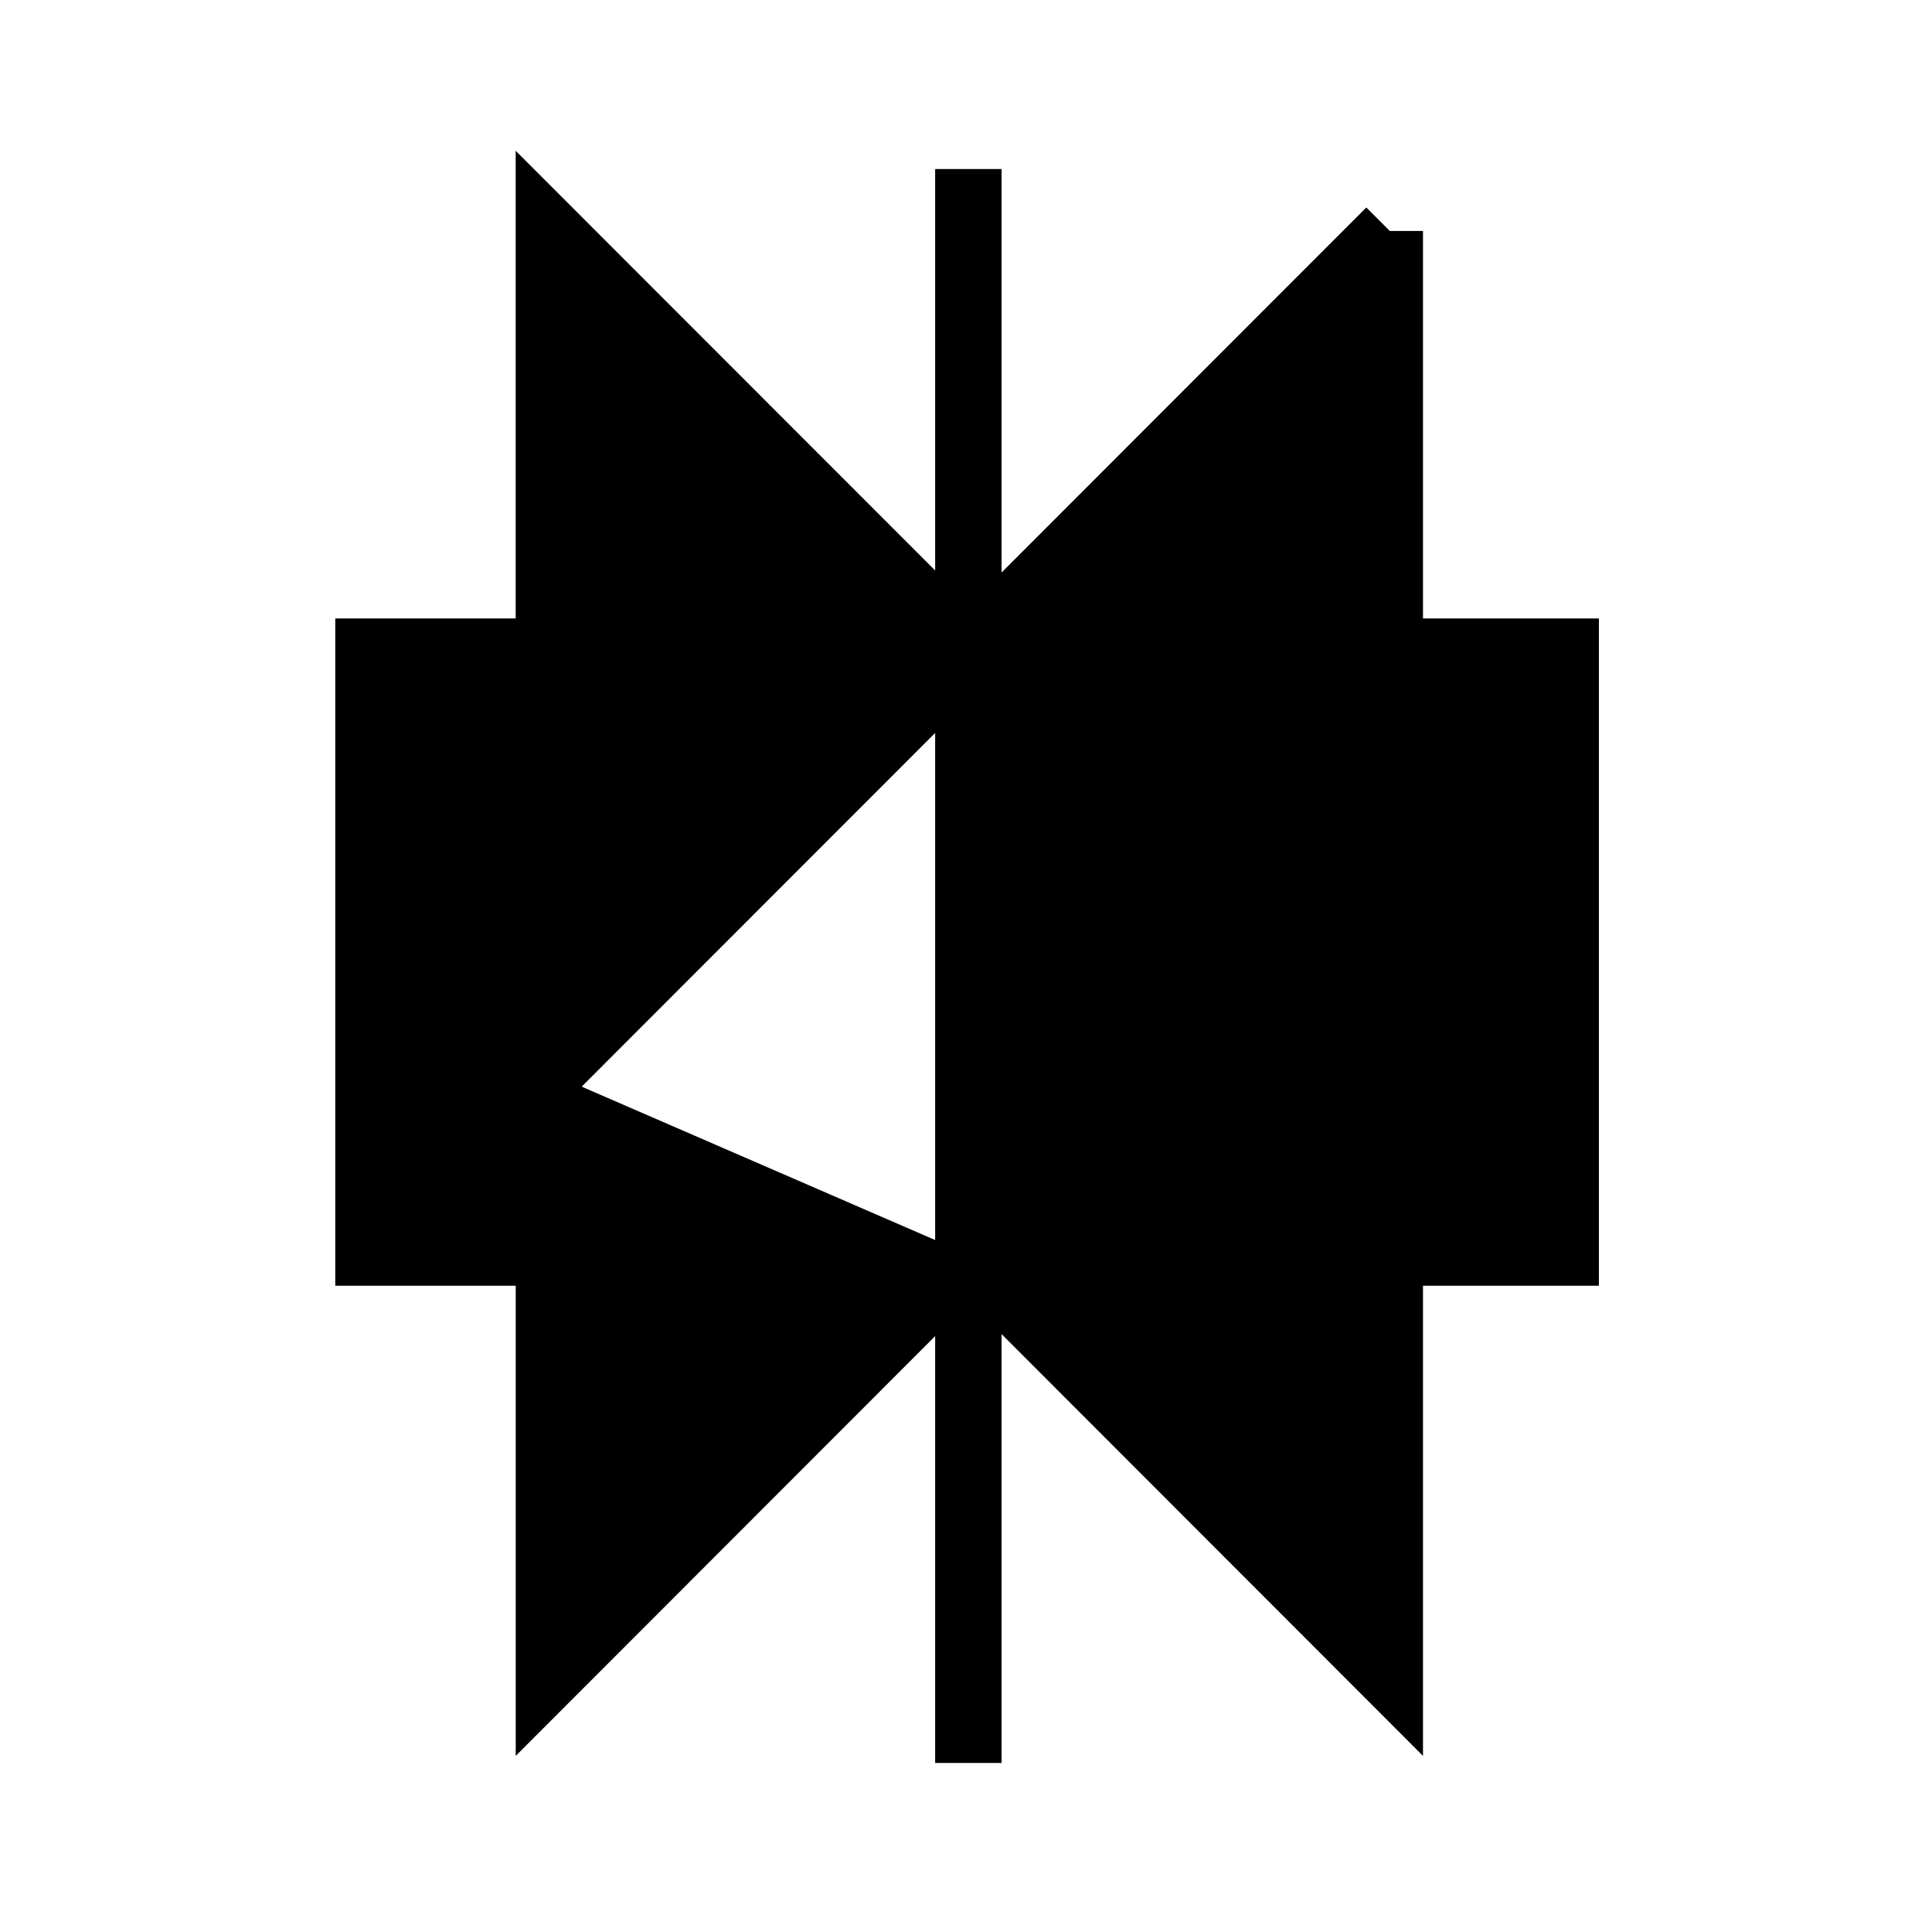
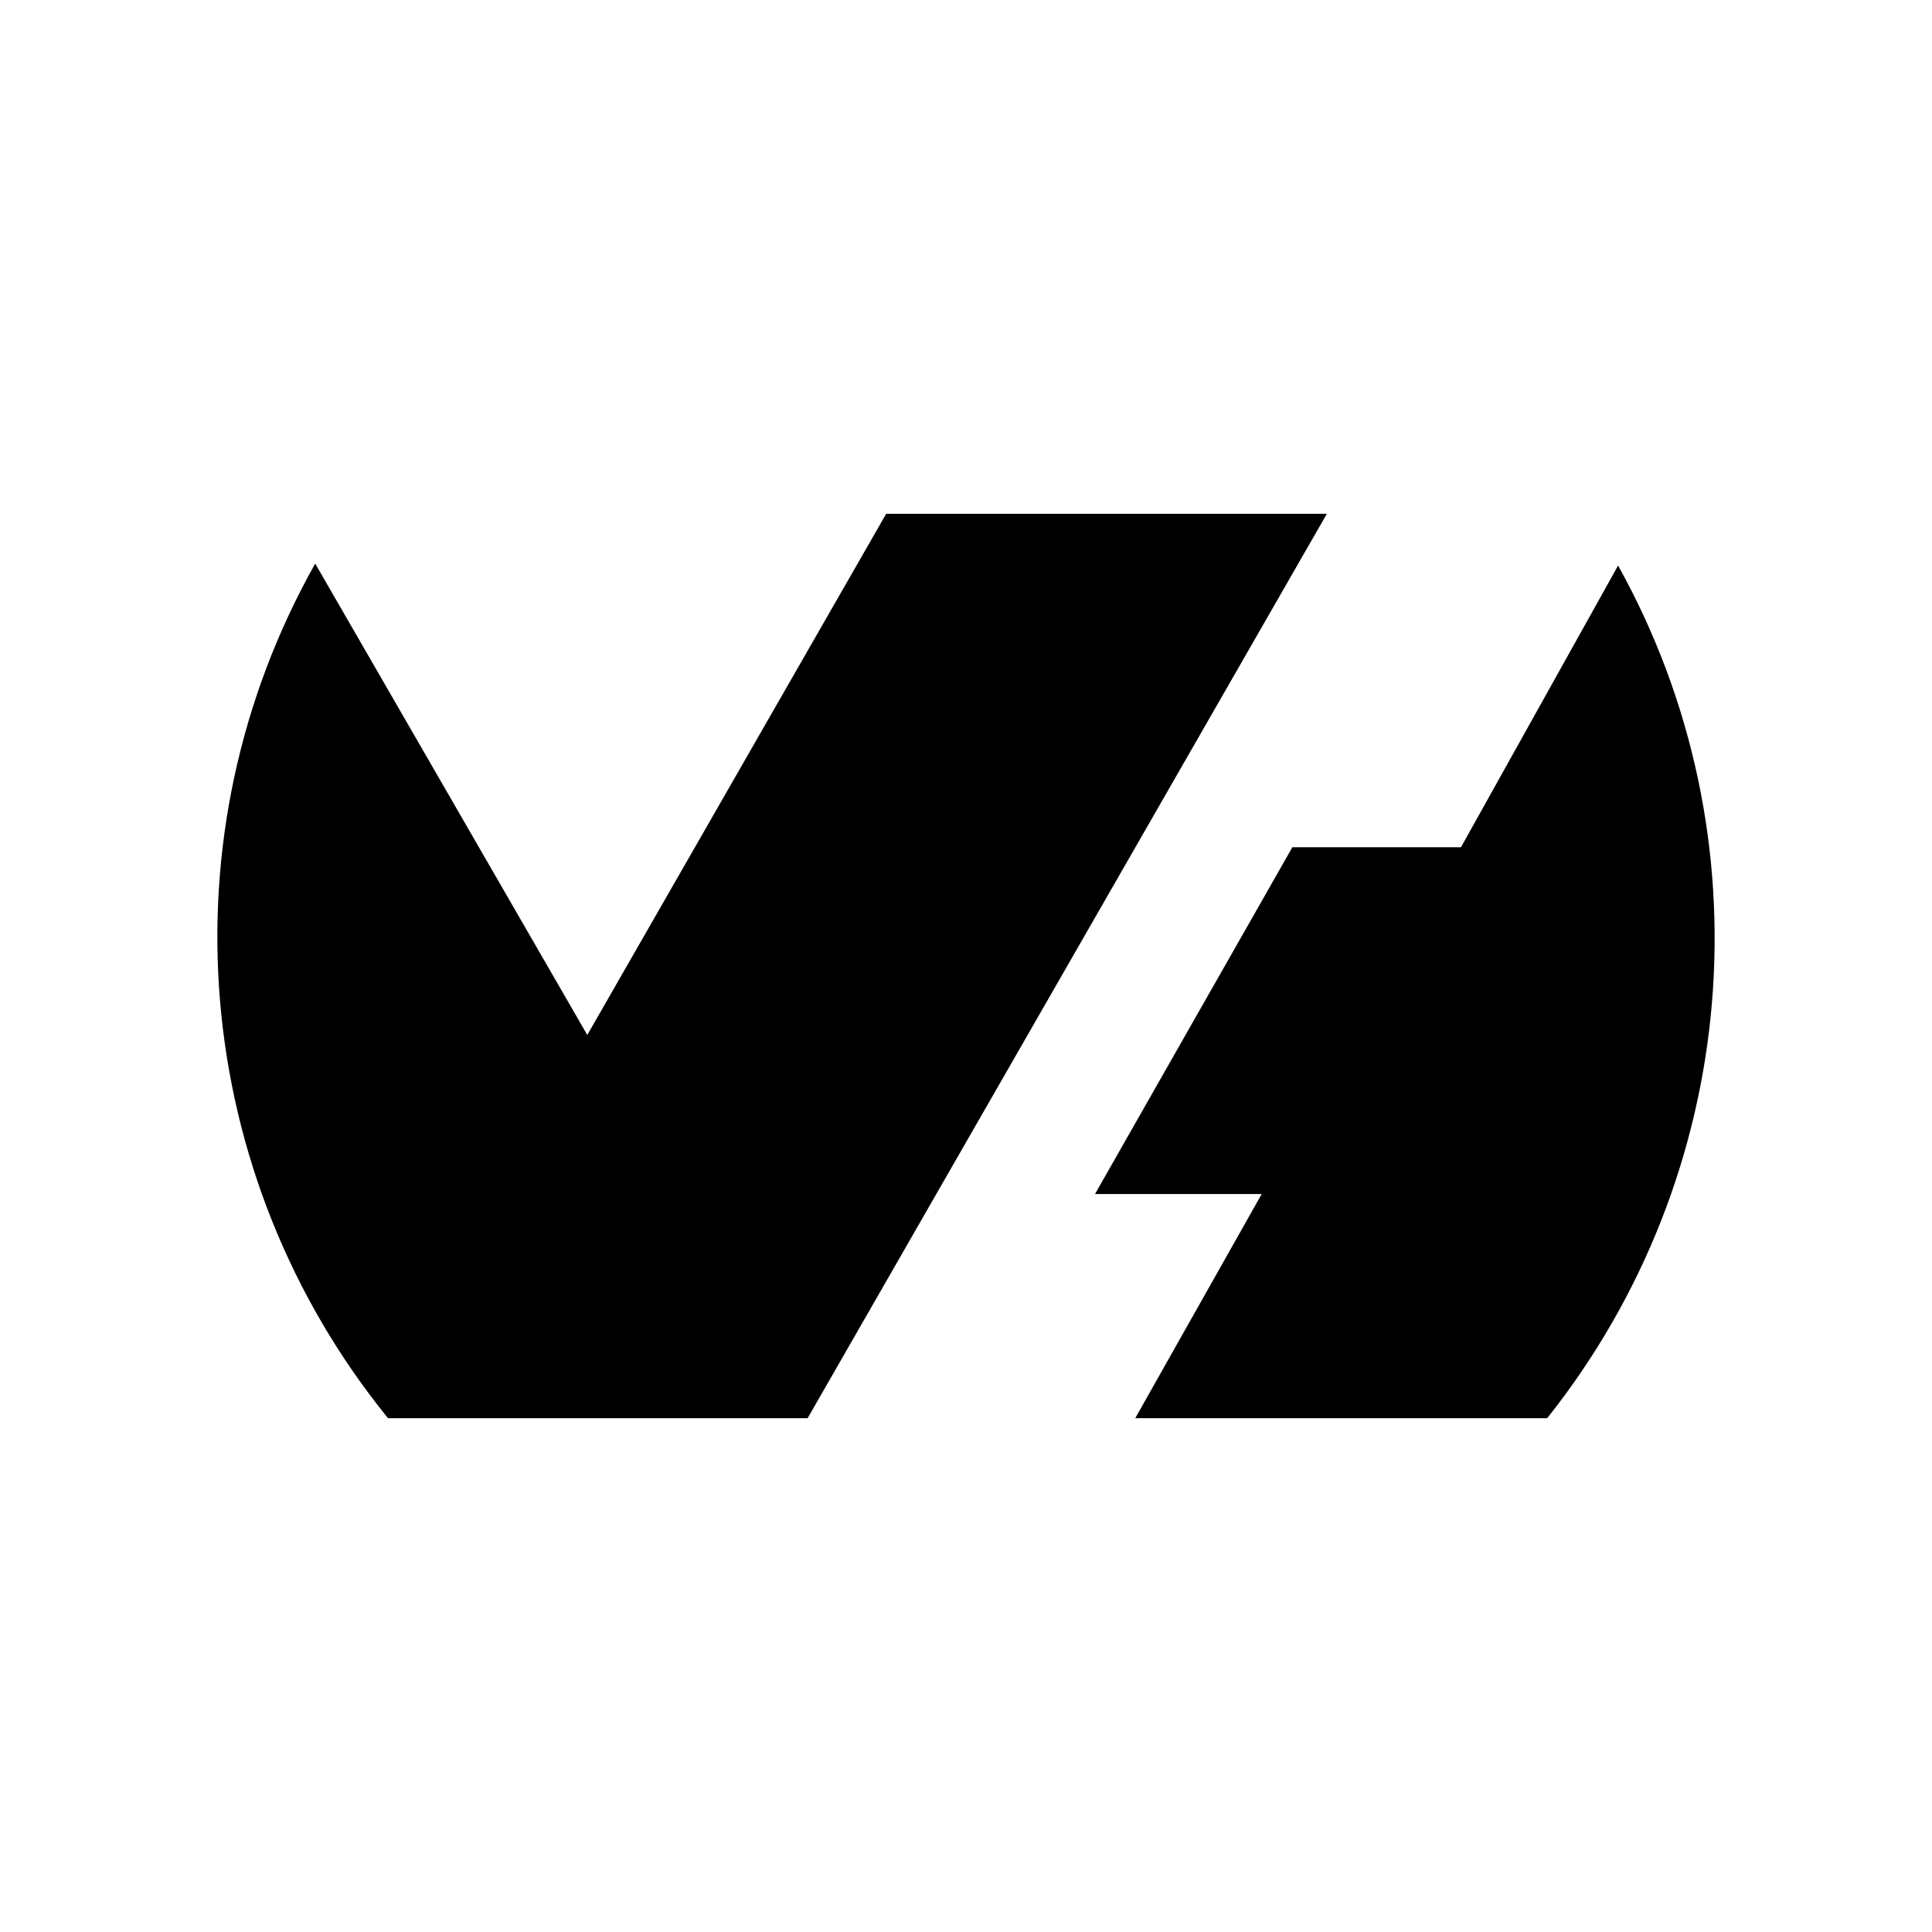
<svg xmlns="http://www.w3.org/2000/svg" width="24" height="24" viewBox="0 0 40 40">
-   <path d="M28.774 4.782L20.07 13.493M28.774 4.782V13.493H20.07M28.774 4.782V7.167M20.07 13.493L11.364 4.782V13.493H20.07ZM20.07 13.493L28.774 22.204V34.693L20.07 25.981M20.07 13.493V25.981M20.07 13.493L11.365 22.204M20.049 3.5V36.5M20.07 25.981L11.365 34.693V22.204M11.365 22.204L11.364 25.932H7.629V13.492H20.069L11.365 22.204ZM19.977 13.492L28.68 22.204V25.932H32.416V13.492H19.977Z" stroke="black" stroke-width="1.375" stroke-miterlimit="10" />
+   <path fill-rule="evenodd" clip-rule="evenodd" d="M33.501 11.709C36.634 17.342 36.039 24.324 32.033 29.362H23.504L26.122 24.721H22.671L26.757 17.541H30.248L33.501 11.709ZM16.721 29.362H8.033C3.947 24.324 3.352 17.302 6.526 11.669L12.159 21.428L18.347 10.638H27.471L16.721 29.362Z" fill="currentColor" />
</svg>
